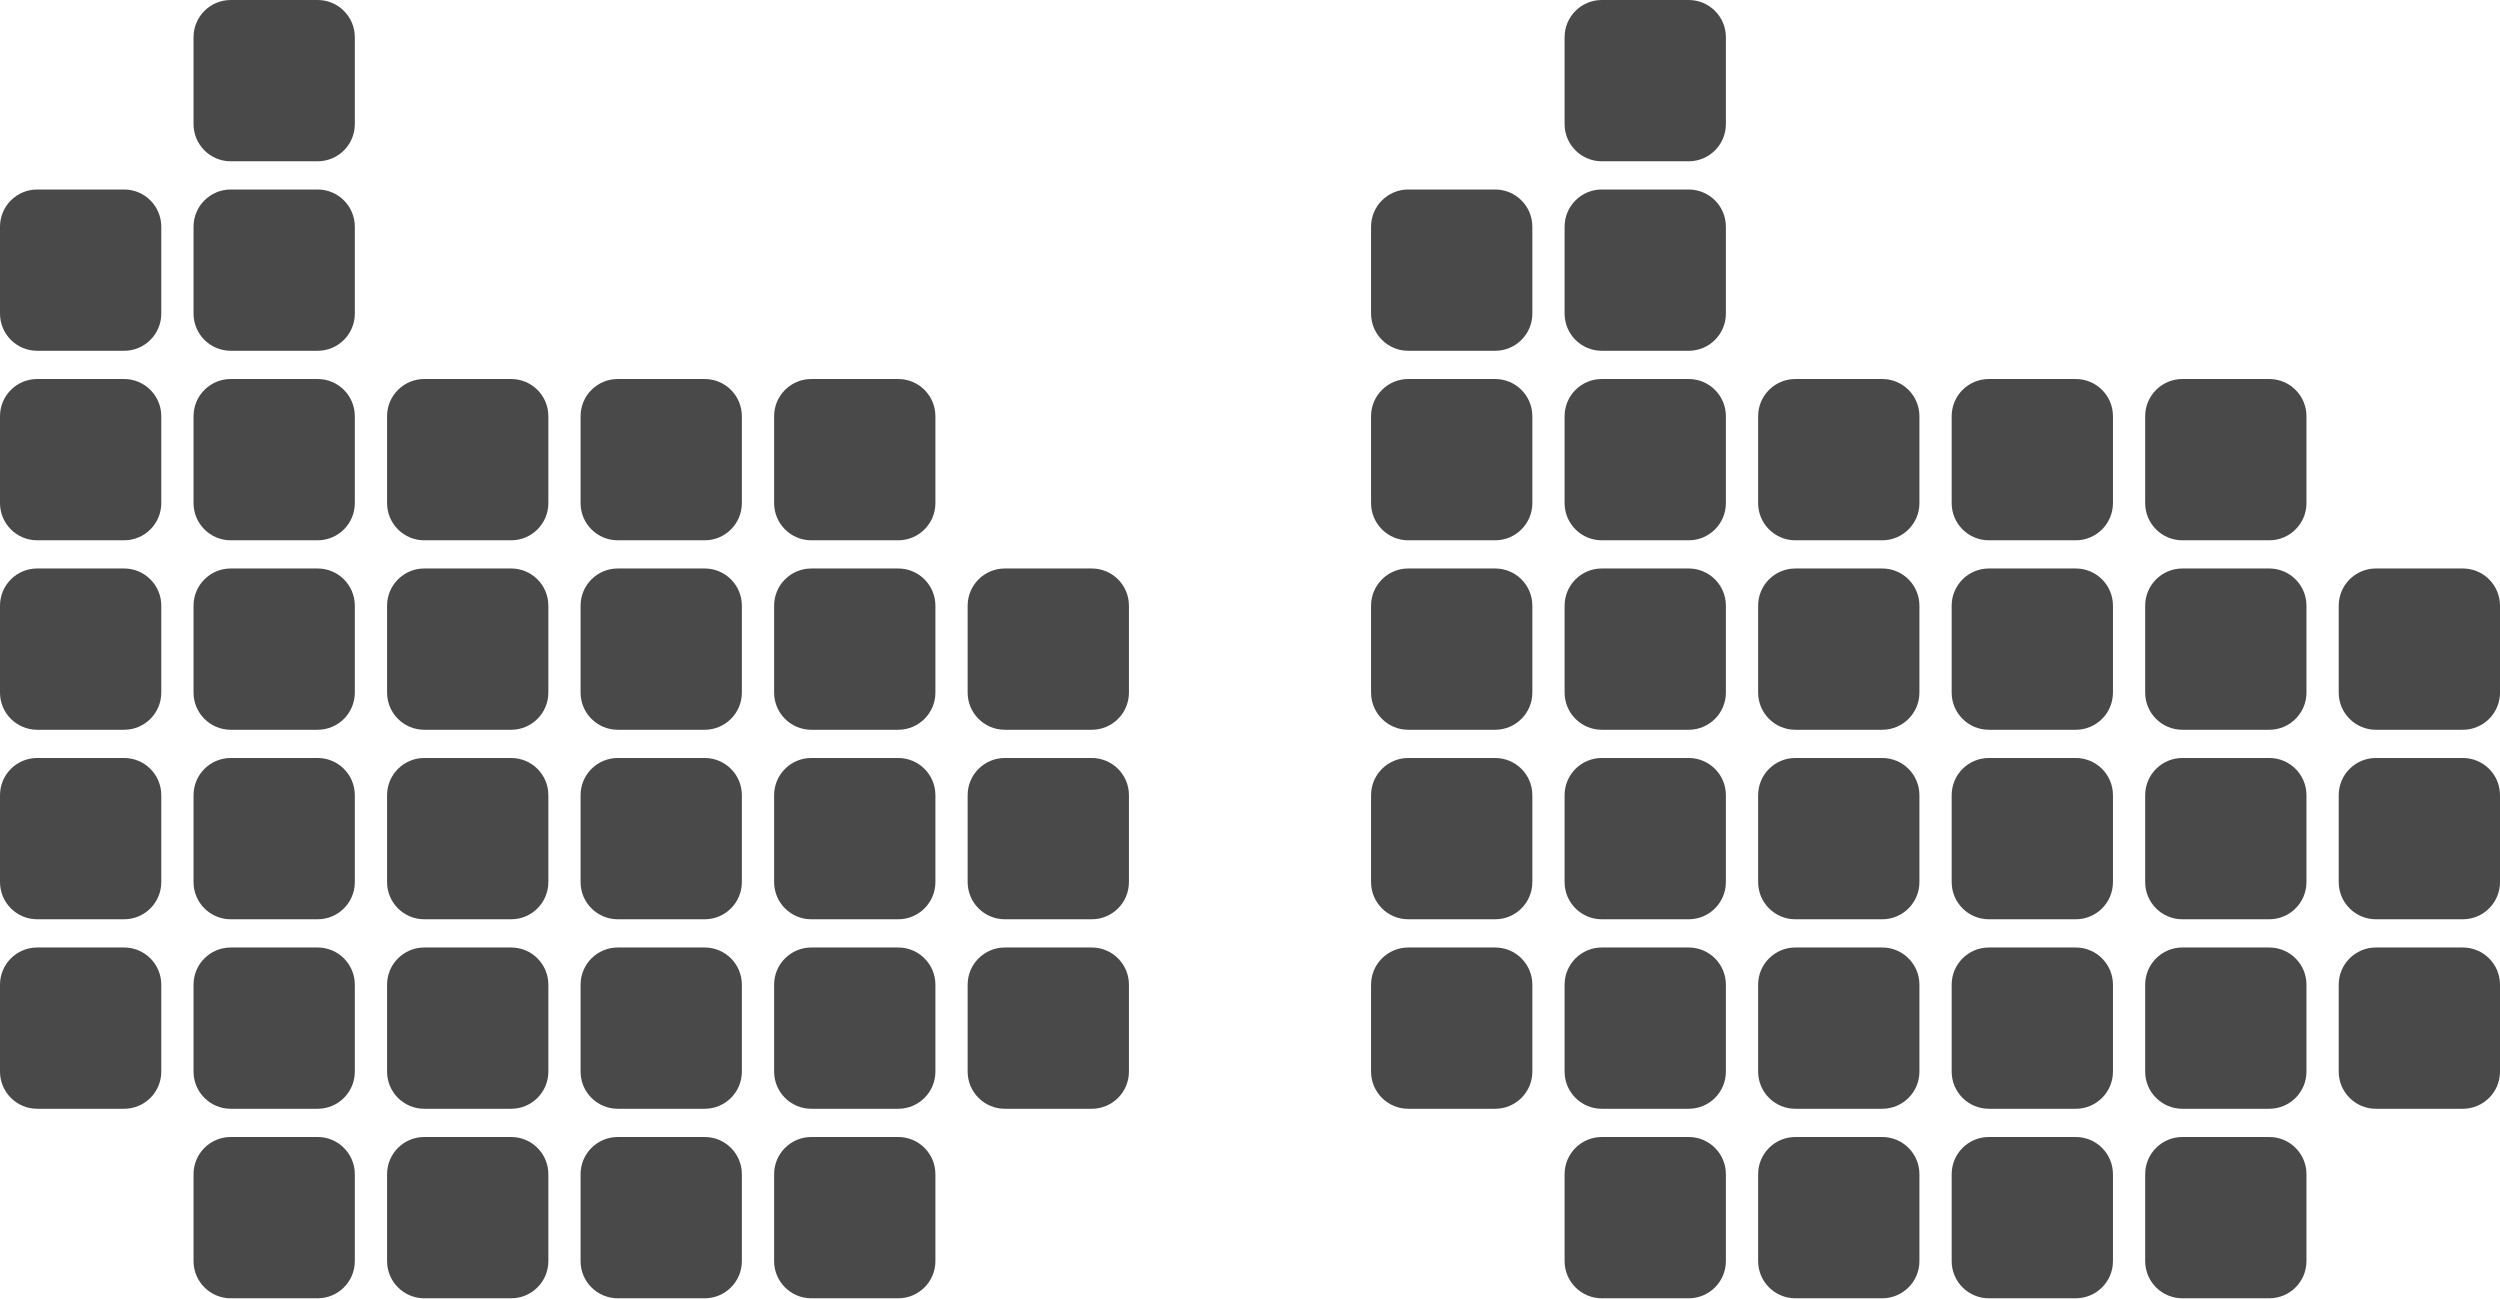
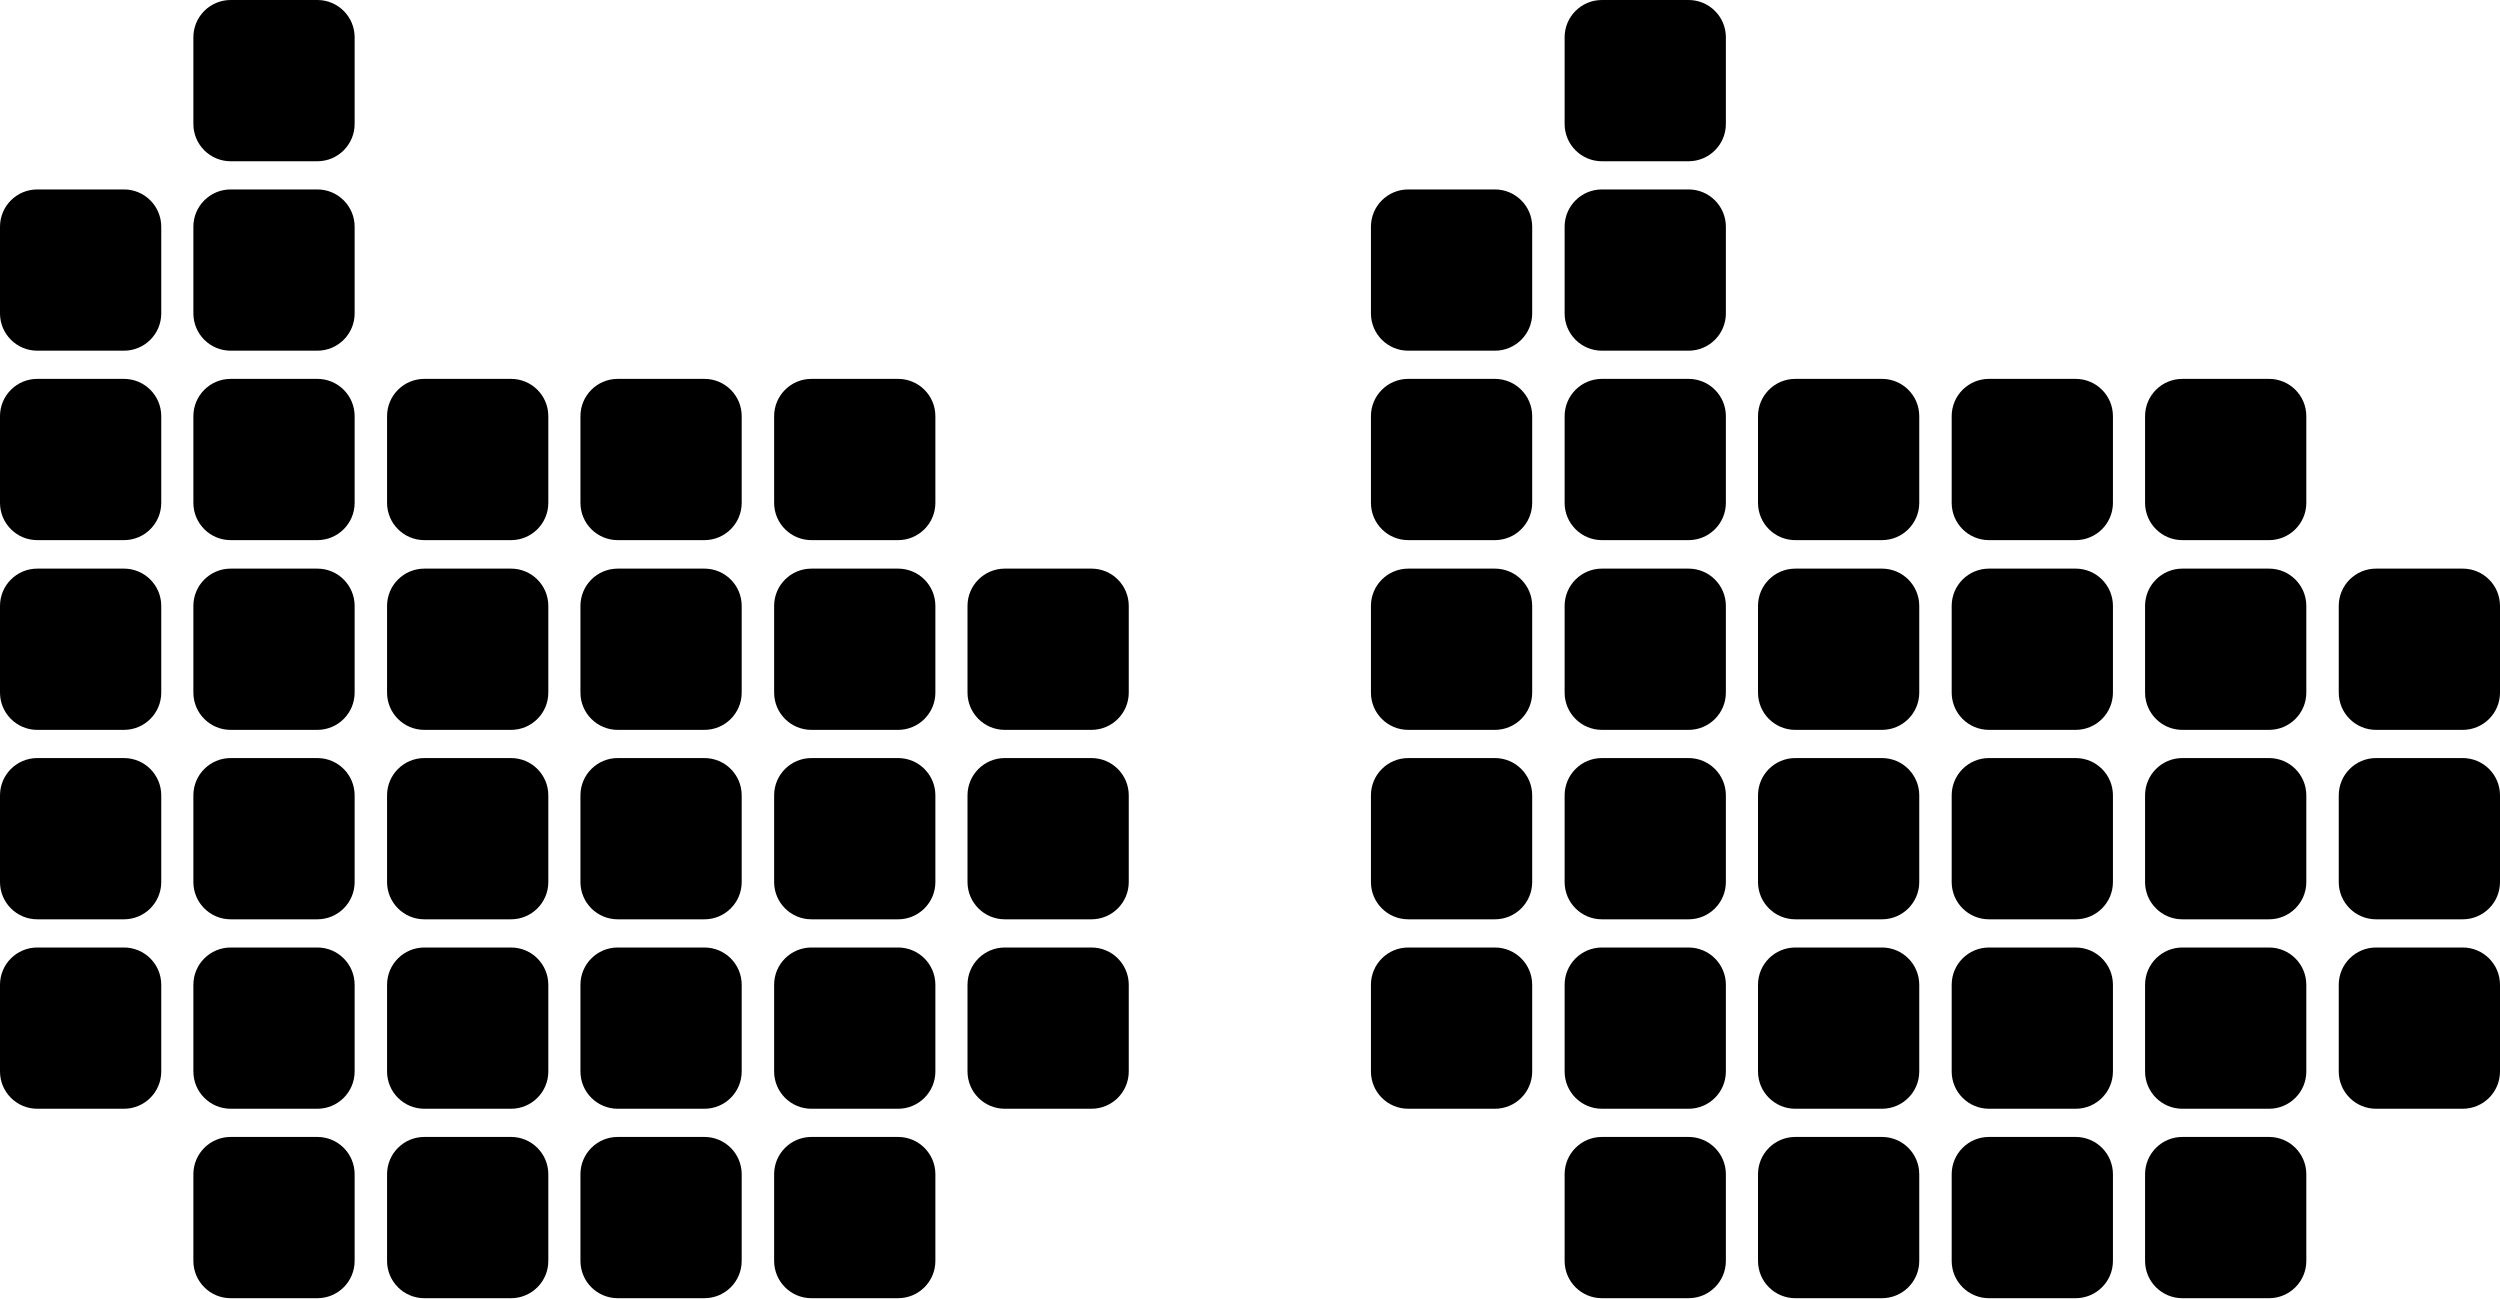
- <svg xmlns="http://www.w3.org/2000/svg" id="Layer_2" data-name="Layer 2" viewBox="0 0 824.78 428.31">
-   <defs>
-     <style>
-       .cls-1 {
-         fill: #494949;
-       }
-     </style>
-   </defs>
-   <g id="Layer_1-2" data-name="Layer 1">
+ <svg xmlns="http://www.w3.org/2000/svg" id="Layer_2" version="1.1" viewBox="0 0 824.8 428.3">
+   <g id="Layer_1-2">
    <g>
-       <rect class="cls-1" x="63.85" width="53.21" height="53.21" rx="12.27" ry="12.27" />
-       <rect class="cls-1" y="62.52" width="53.21" height="53.21" rx="12.27" ry="12.27" />
-       <rect class="cls-1" y="125.04" width="53.21" height="53.21" rx="12.27" ry="12.27" />
-       <rect class="cls-1" y="187.55" width="53.21" height="53.21" rx="12.27" ry="12.27" />
-       <rect class="cls-1" y="250.07" width="53.21" height="53.21" rx="12.27" ry="12.27" />
-       <rect class="cls-1" y="312.59" width="53.21" height="53.21" rx="12.27" ry="12.27" />
-       <rect class="cls-1" x="63.85" y="62.52" width="53.21" height="53.21" rx="12.27" ry="12.27" />
-       <rect class="cls-1" x="63.85" y="125.04" width="53.21" height="53.21" rx="12.27" ry="12.27" />
-       <rect class="cls-1" x="63.85" y="187.55" width="53.21" height="53.21" rx="12.27" ry="12.27" />
-       <rect class="cls-1" x="63.85" y="250.07" width="53.21" height="53.21" rx="12.27" ry="12.27" />
-       <rect class="cls-1" x="63.85" y="312.59" width="53.21" height="53.21" rx="12.27" ry="12.27" />
-       <rect class="cls-1" x="63.85" y="375.11" width="53.21" height="53.21" rx="12.27" ry="12.27" />
-       <rect class="cls-1" x="127.7" y="125.04" width="53.21" height="53.21" rx="12.27" ry="12.27" />
-       <rect class="cls-1" x="127.7" y="187.55" width="53.21" height="53.21" rx="12.27" ry="12.27" />
-       <rect class="cls-1" x="127.7" y="250.07" width="53.21" height="53.21" rx="12.27" ry="12.27" />
-       <rect class="cls-1" x="127.7" y="312.59" width="53.21" height="53.21" rx="12.27" ry="12.27" />
-       <rect class="cls-1" x="127.7" y="375.11" width="53.21" height="53.21" rx="12.27" ry="12.27" />
-       <rect class="cls-1" x="191.54" y="125.04" width="53.21" height="53.21" rx="12.27" ry="12.27" />
-       <rect class="cls-1" x="191.54" y="187.55" width="53.21" height="53.21" rx="12.27" ry="12.27" />
-       <rect class="cls-1" x="191.54" y="250.07" width="53.21" height="53.21" rx="12.27" ry="12.27" />
-       <rect class="cls-1" x="191.54" y="312.59" width="53.21" height="53.21" rx="12.27" ry="12.27" />
-       <rect class="cls-1" x="191.54" y="375.11" width="53.21" height="53.21" rx="12.27" ry="12.27" />
-       <rect class="cls-1" x="255.39" y="125.04" width="53.21" height="53.21" rx="12.27" ry="12.27" />
-       <rect class="cls-1" x="255.39" y="187.55" width="53.21" height="53.21" rx="12.27" ry="12.27" />
-       <rect class="cls-1" x="255.39" y="250.07" width="53.21" height="53.21" rx="12.27" ry="12.27" />
-       <rect class="cls-1" x="255.39" y="312.59" width="53.21" height="53.21" rx="12.27" ry="12.27" />
-       <rect class="cls-1" x="255.39" y="375.11" width="53.21" height="53.21" rx="12.27" ry="12.27" />
-       <rect class="cls-1" x="319.24" y="187.55" width="53.21" height="53.21" rx="12.27" ry="12.27" />
-       <rect class="cls-1" x="319.24" y="250.07" width="53.21" height="53.21" rx="12.27" ry="12.27" />
-       <rect class="cls-1" x="319.24" y="312.59" width="53.21" height="53.21" rx="12.27" ry="12.27" />
-       <rect class="cls-1" x="516.18" width="53.21" height="53.21" rx="12.27" ry="12.27" />
-       <rect class="cls-1" x="452.33" y="62.52" width="53.21" height="53.21" rx="12.27" ry="12.27" />
-       <rect class="cls-1" x="452.33" y="125.04" width="53.21" height="53.21" rx="12.27" ry="12.27" />
-       <rect class="cls-1" x="452.33" y="187.55" width="53.21" height="53.21" rx="12.27" ry="12.27" />
-       <rect class="cls-1" x="452.33" y="250.07" width="53.21" height="53.21" rx="12.27" ry="12.27" />
-       <rect class="cls-1" x="452.33" y="312.59" width="53.21" height="53.21" rx="12.27" ry="12.27" />
-       <rect class="cls-1" x="516.18" y="62.52" width="53.21" height="53.21" rx="12.27" ry="12.27" />
-       <rect class="cls-1" x="516.18" y="125.04" width="53.21" height="53.21" rx="12.27" ry="12.27" />
-       <rect class="cls-1" x="516.18" y="187.55" width="53.21" height="53.21" rx="12.27" ry="12.27" />
-       <rect class="cls-1" x="516.18" y="250.07" width="53.21" height="53.21" rx="12.27" ry="12.27" />
-       <rect class="cls-1" x="516.18" y="312.59" width="53.21" height="53.21" rx="12.27" ry="12.27" />
-       <rect class="cls-1" x="516.18" y="375.11" width="53.21" height="53.21" rx="12.27" ry="12.27" />
-       <rect class="cls-1" x="580.03" y="125.04" width="53.21" height="53.21" rx="12.27" ry="12.27" />
-       <rect class="cls-1" x="580.03" y="187.55" width="53.21" height="53.21" rx="12.27" ry="12.27" />
-       <rect class="cls-1" x="580.03" y="250.07" width="53.21" height="53.21" rx="12.27" ry="12.27" />
-       <rect class="cls-1" x="580.03" y="312.59" width="53.21" height="53.21" rx="12.27" ry="12.27" />
-       <rect class="cls-1" x="580.03" y="375.11" width="53.21" height="53.21" rx="12.27" ry="12.27" />
-       <rect class="cls-1" x="643.88" y="125.04" width="53.21" height="53.21" rx="12.27" ry="12.27" />
-       <rect class="cls-1" x="643.88" y="187.55" width="53.21" height="53.21" rx="12.27" ry="12.27" />
-       <rect class="cls-1" x="643.88" y="250.07" width="53.21" height="53.21" rx="12.27" ry="12.27" />
-       <rect class="cls-1" x="643.88" y="312.59" width="53.21" height="53.21" rx="12.27" ry="12.27" />
-       <rect class="cls-1" x="643.88" y="375.11" width="53.21" height="53.21" rx="12.27" ry="12.27" />
-       <rect class="cls-1" x="707.72" y="125.04" width="53.21" height="53.21" rx="12.27" ry="12.27" />
-       <rect class="cls-1" x="707.72" y="187.55" width="53.21" height="53.21" rx="12.27" ry="12.27" />
-       <rect class="cls-1" x="707.72" y="250.07" width="53.21" height="53.21" rx="12.27" ry="12.27" />
-       <rect class="cls-1" x="707.72" y="312.59" width="53.21" height="53.21" rx="12.27" ry="12.27" />
-       <rect class="cls-1" x="707.72" y="375.11" width="53.21" height="53.21" rx="12.27" ry="12.27" />
-       <rect class="cls-1" x="771.57" y="187.55" width="53.21" height="53.21" rx="12.27" ry="12.27" />
-       <rect class="cls-1" x="771.57" y="250.07" width="53.21" height="53.21" rx="12.27" ry="12.27" />
-       <rect class="cls-1" x="771.57" y="312.59" width="53.21" height="53.21" rx="12.27" ry="12.27" />
+       <rect x="63.8" width="53.2" height="53.2" rx="12.3" ry="12.3" />
+       <rect y="62.5" width="53.2" height="53.2" rx="12.3" ry="12.3" />
+       <rect y="125" width="53.2" height="53.2" rx="12.3" ry="12.3" />
+       <rect y="187.6" width="53.2" height="53.2" rx="12.3" ry="12.3" />
+       <rect y="250.1" width="53.2" height="53.2" rx="12.3" ry="12.3" />
+       <rect y="312.6" width="53.2" height="53.2" rx="12.3" ry="12.3" />
+       <rect x="63.8" y="62.5" width="53.2" height="53.2" rx="12.3" ry="12.3" />
+       <rect x="63.8" y="125" width="53.2" height="53.2" rx="12.3" ry="12.3" />
+       <rect x="63.8" y="187.6" width="53.2" height="53.2" rx="12.3" ry="12.3" />
+       <rect x="63.8" y="250.1" width="53.2" height="53.2" rx="12.3" ry="12.3" />
+       <rect x="63.8" y="312.6" width="53.2" height="53.2" rx="12.3" ry="12.3" />
+       <rect x="63.8" y="375.1" width="53.2" height="53.2" rx="12.3" ry="12.3" />
+       <rect x="127.7" y="125" width="53.2" height="53.2" rx="12.3" ry="12.3" />
+       <rect x="127.7" y="187.6" width="53.2" height="53.2" rx="12.3" ry="12.3" />
+       <rect x="127.7" y="250.1" width="53.2" height="53.2" rx="12.3" ry="12.3" />
+       <rect x="127.7" y="312.6" width="53.2" height="53.2" rx="12.3" ry="12.3" />
+       <rect x="127.7" y="375.1" width="53.2" height="53.2" rx="12.3" ry="12.3" />
+       <rect x="191.5" y="125" width="53.2" height="53.2" rx="12.3" ry="12.3" />
+       <rect x="191.5" y="187.6" width="53.2" height="53.2" rx="12.3" ry="12.3" />
+       <rect x="191.5" y="250.1" width="53.2" height="53.2" rx="12.3" ry="12.3" />
+       <rect x="191.5" y="312.6" width="53.2" height="53.2" rx="12.3" ry="12.3" />
+       <rect x="191.5" y="375.1" width="53.2" height="53.2" rx="12.3" ry="12.3" />
+       <rect x="255.4" y="125" width="53.2" height="53.2" rx="12.3" ry="12.3" />
+       <rect x="255.4" y="187.6" width="53.2" height="53.2" rx="12.3" ry="12.3" />
+       <rect x="255.4" y="250.1" width="53.2" height="53.2" rx="12.3" ry="12.3" />
+       <rect x="255.4" y="312.6" width="53.2" height="53.2" rx="12.3" ry="12.3" />
+       <rect x="255.4" y="375.1" width="53.2" height="53.2" rx="12.3" ry="12.3" />
+       <rect x="319.2" y="187.6" width="53.2" height="53.2" rx="12.3" ry="12.3" />
+       <rect x="319.2" y="250.1" width="53.2" height="53.2" rx="12.3" ry="12.3" />
+       <rect x="319.2" y="312.6" width="53.2" height="53.2" rx="12.3" ry="12.3" />
+       <rect x="516.2" width="53.2" height="53.2" rx="12.3" ry="12.3" />
+       <rect x="452.3" y="62.5" width="53.2" height="53.2" rx="12.3" ry="12.3" />
+       <rect x="452.3" y="125" width="53.2" height="53.2" rx="12.3" ry="12.3" />
+       <rect x="452.3" y="187.6" width="53.2" height="53.2" rx="12.3" ry="12.3" />
+       <rect x="452.3" y="250.1" width="53.2" height="53.2" rx="12.3" ry="12.3" />
+       <rect x="452.3" y="312.6" width="53.2" height="53.2" rx="12.3" ry="12.3" />
+       <rect x="516.2" y="62.5" width="53.2" height="53.2" rx="12.3" ry="12.3" />
+       <rect x="516.2" y="125" width="53.2" height="53.2" rx="12.3" ry="12.3" />
+       <rect x="516.2" y="187.6" width="53.2" height="53.2" rx="12.3" ry="12.3" />
+       <rect x="516.2" y="250.1" width="53.2" height="53.2" rx="12.3" ry="12.3" />
+       <rect x="516.2" y="312.6" width="53.2" height="53.2" rx="12.3" ry="12.3" />
+       <rect x="516.2" y="375.1" width="53.2" height="53.2" rx="12.3" ry="12.3" />
+       <rect x="580" y="125" width="53.2" height="53.2" rx="12.3" ry="12.3" />
+       <rect x="580" y="187.6" width="53.2" height="53.2" rx="12.3" ry="12.3" />
+       <rect x="580" y="250.1" width="53.2" height="53.2" rx="12.3" ry="12.3" />
+       <rect x="580" y="312.6" width="53.2" height="53.2" rx="12.3" ry="12.3" />
+       <rect x="580" y="375.1" width="53.2" height="53.2" rx="12.3" ry="12.3" />
+       <rect x="643.9" y="125" width="53.2" height="53.2" rx="12.3" ry="12.3" />
+       <rect x="643.9" y="187.6" width="53.2" height="53.2" rx="12.3" ry="12.3" />
+       <rect x="643.9" y="250.1" width="53.2" height="53.2" rx="12.3" ry="12.3" />
+       <rect x="643.9" y="312.6" width="53.2" height="53.2" rx="12.3" ry="12.3" />
+       <rect x="643.9" y="375.1" width="53.2" height="53.2" rx="12.3" ry="12.3" />
+       <rect x="707.7" y="125" width="53.2" height="53.2" rx="12.3" ry="12.3" />
+       <rect x="707.7" y="187.6" width="53.2" height="53.2" rx="12.3" ry="12.3" />
+       <rect x="707.7" y="250.1" width="53.2" height="53.2" rx="12.3" ry="12.3" />
+       <rect x="707.7" y="312.6" width="53.2" height="53.2" rx="12.3" ry="12.3" />
+       <rect x="707.7" y="375.1" width="53.2" height="53.2" rx="12.3" ry="12.3" />
+       <rect x="771.6" y="187.6" width="53.2" height="53.2" rx="12.3" ry="12.3" />
+       <rect x="771.6" y="250.1" width="53.2" height="53.2" rx="12.3" ry="12.3" />
+       <rect x="771.6" y="312.6" width="53.2" height="53.2" rx="12.3" ry="12.3" />
    </g>
  </g>
</svg>
